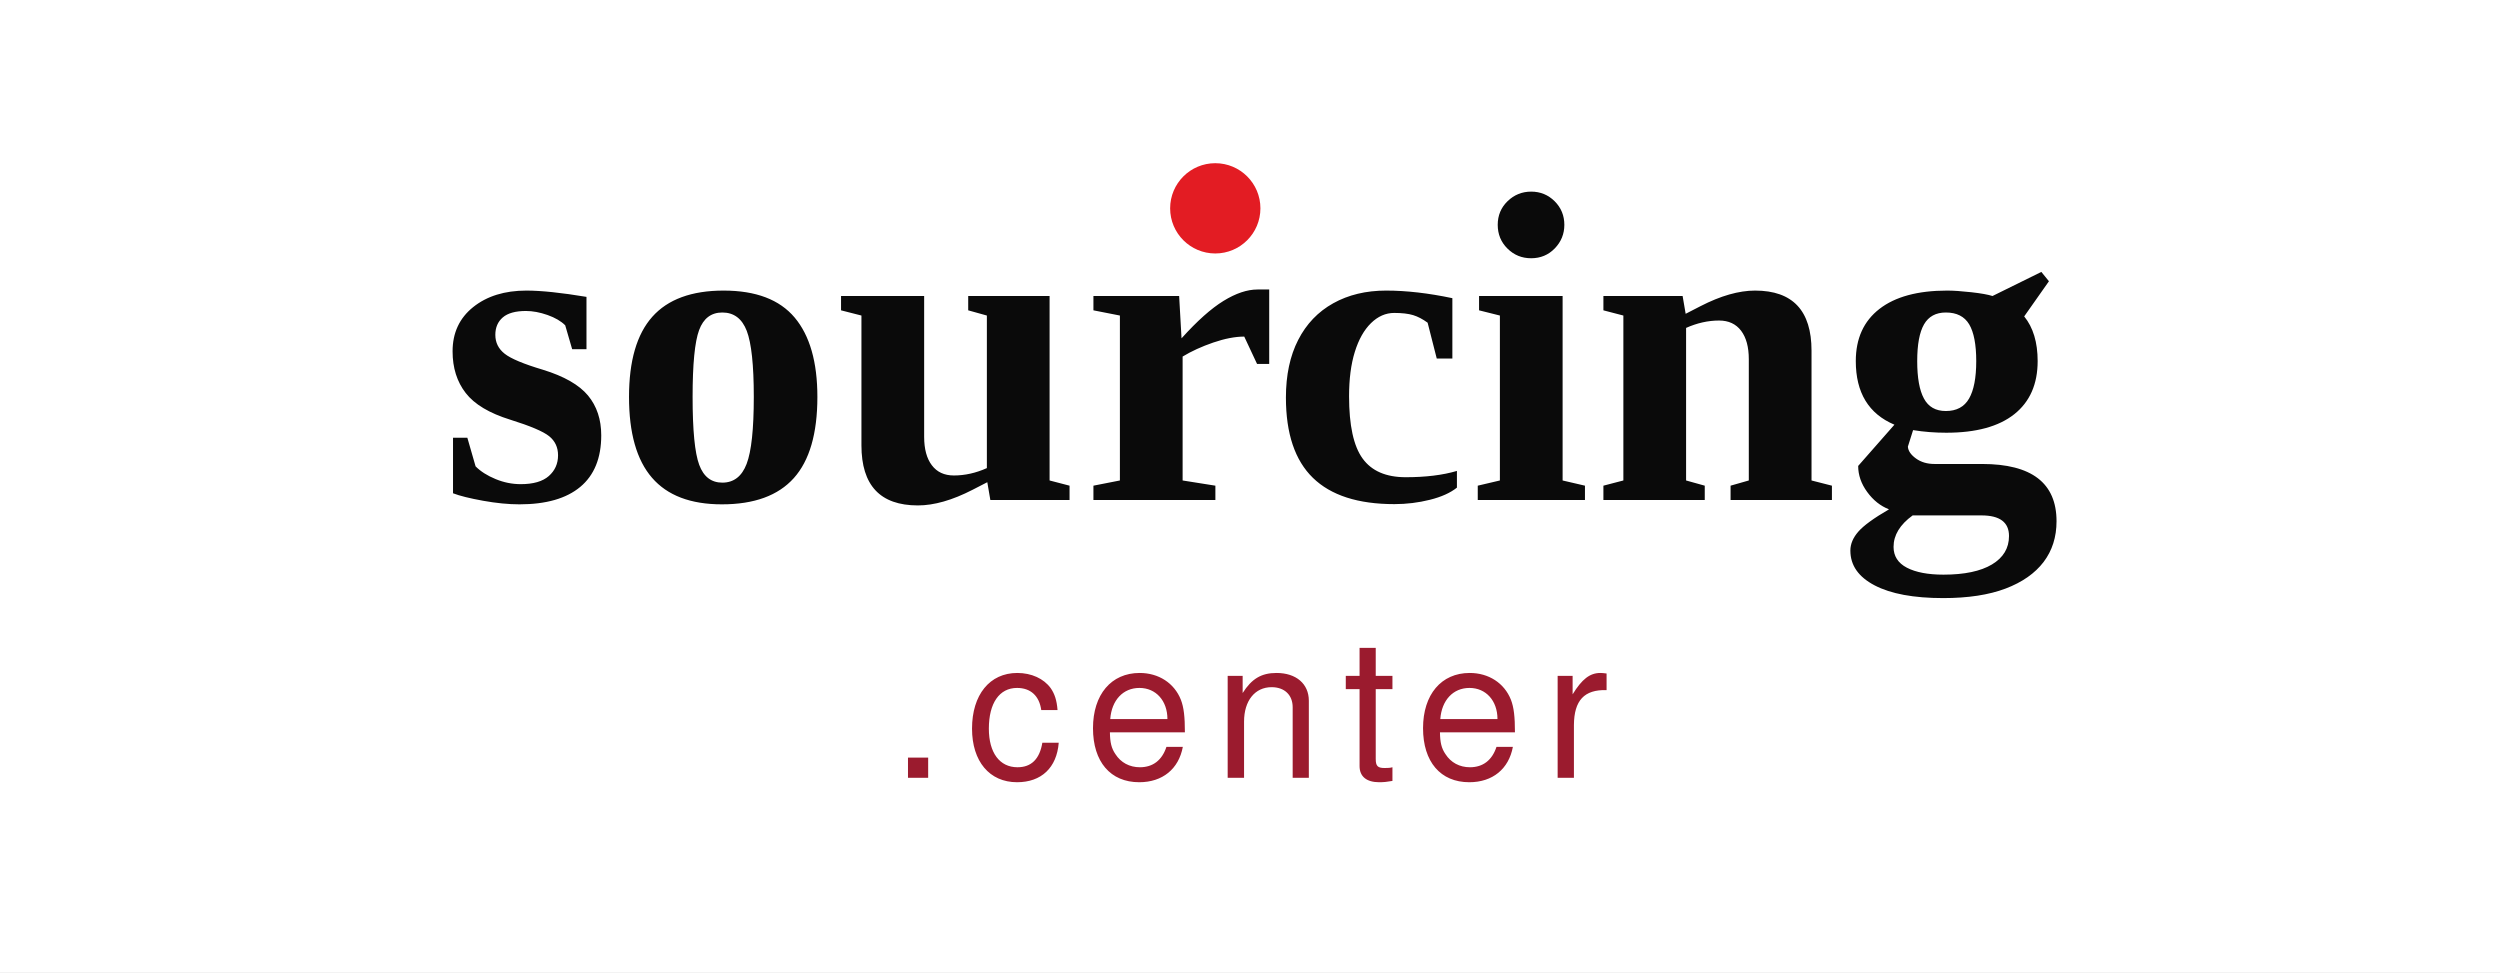
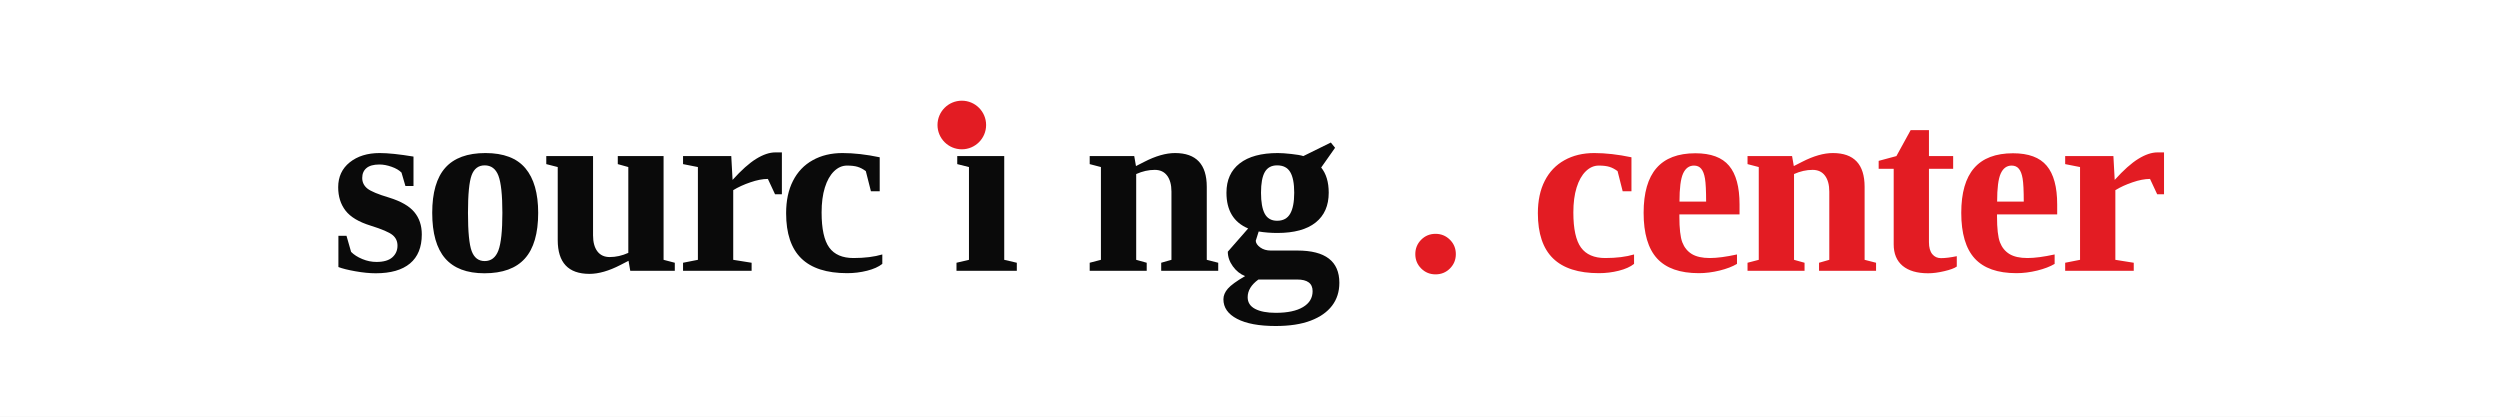
- <svg xmlns="http://www.w3.org/2000/svg" viewBox="0 0 360 140" role="img" aria-label="sourcing.center">
-   <rect width="360" height="140" fill="#ffffff" />
-   <text x="180" y="72" text-anchor="middle" font-family="Georgia, 'Times New Roman', serif" font-size="64" font-weight="700" fill="#0a0a0a">sourcing</text>
-   <rect x="168" y="22" width="14" height="14" fill="#ffffff" />
-   <circle cx="175" cy="30" r="6.5" fill="#E31C23" />
-   <text x="180" y="112" text-anchor="middle" font-family="Helvetica, Arial, sans-serif" font-size="28" font-weight="500" letter-spacing="3" fill="#9B1B2E">.center</text>
+ <svg xmlns="http://www.w3.org/2000/svg" viewBox="0 0 720 120" role="img" aria-label="sourcing.center">
+   <rect width="720" height="120" fill="#ffffff" />
+   <text x="360" y="78" text-anchor="middle" font-family="Georgia, 'Times New Roman', Times, serif" font-size="72" font-weight="700" letter-spacing="-1.5">
+     <tspan fill="#0a0a0a">sourc</tspan>
+     <tspan fill="#0a0a0a">ı</tspan>
+     <tspan fill="#0a0a0a">ng</tspan>
+     <tspan fill="#E31C23">.</tspan>
+     <tspan fill="#E31C23">center</tspan>
+   </text>
+   <rect x="268" y="28" width="18" height="16" fill="#ffffff" />
+   <circle cx="277" cy="36" r="7" fill="#E31C23" />
</svg>
